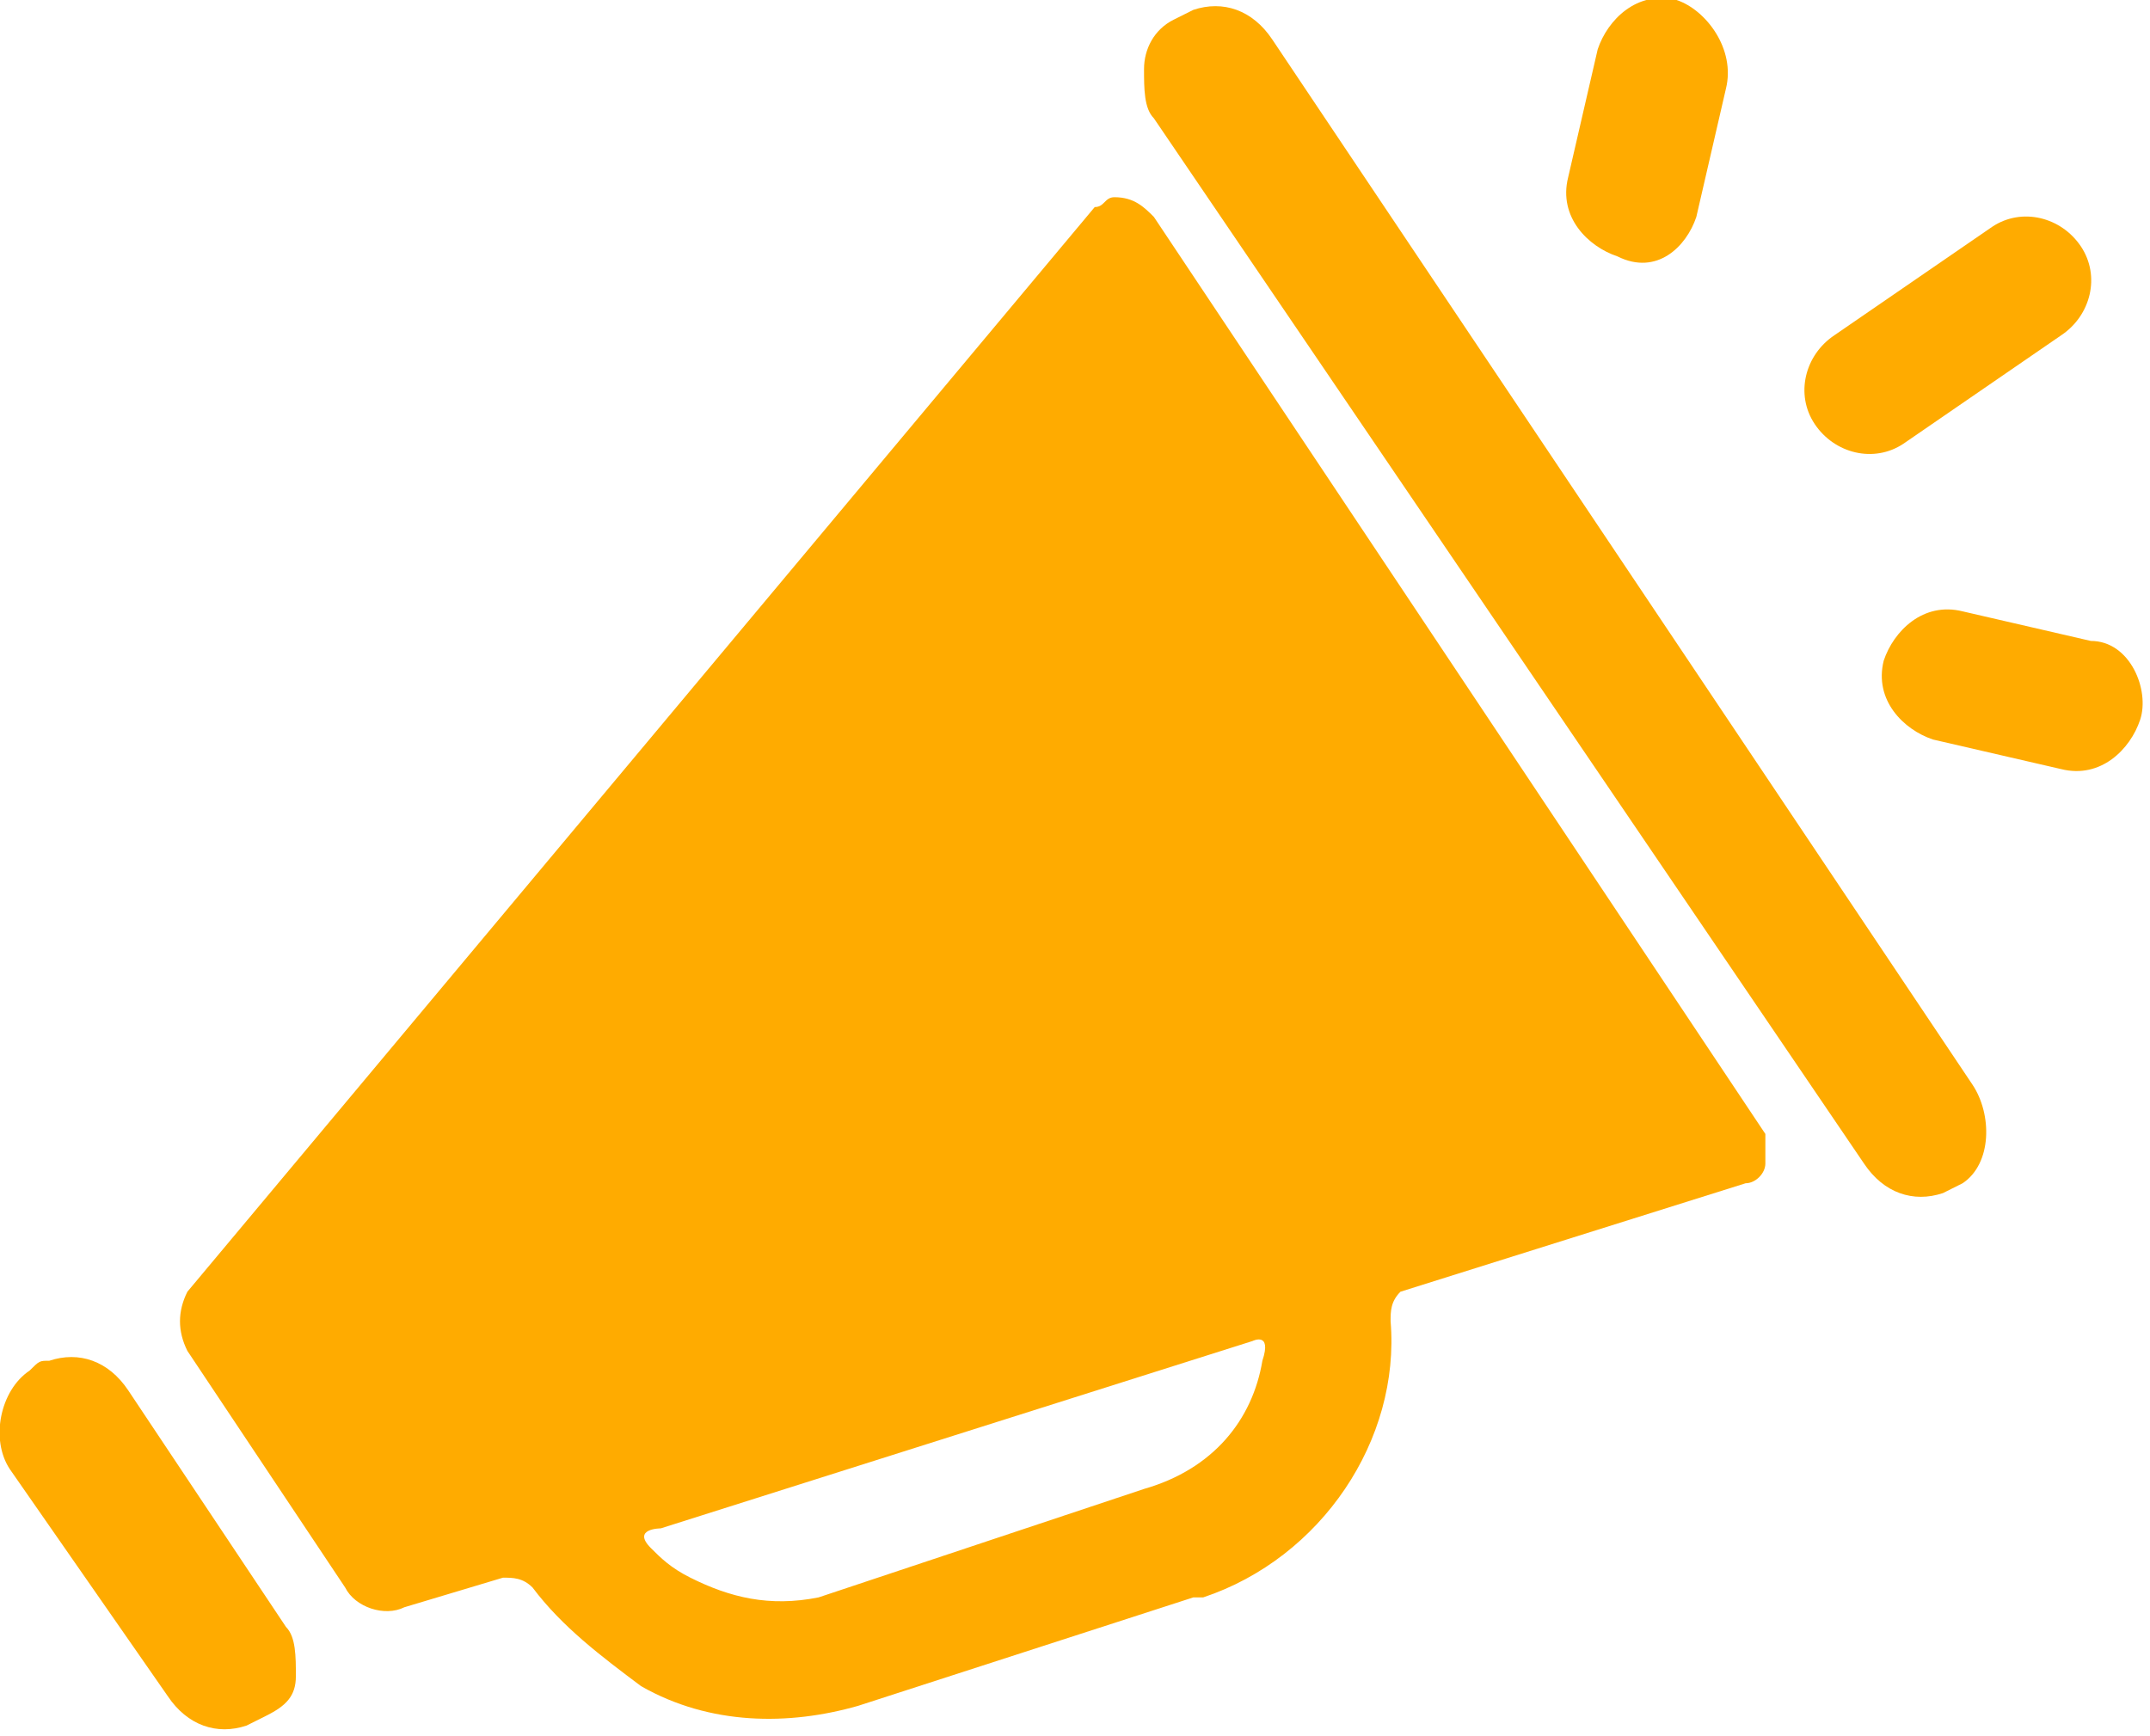
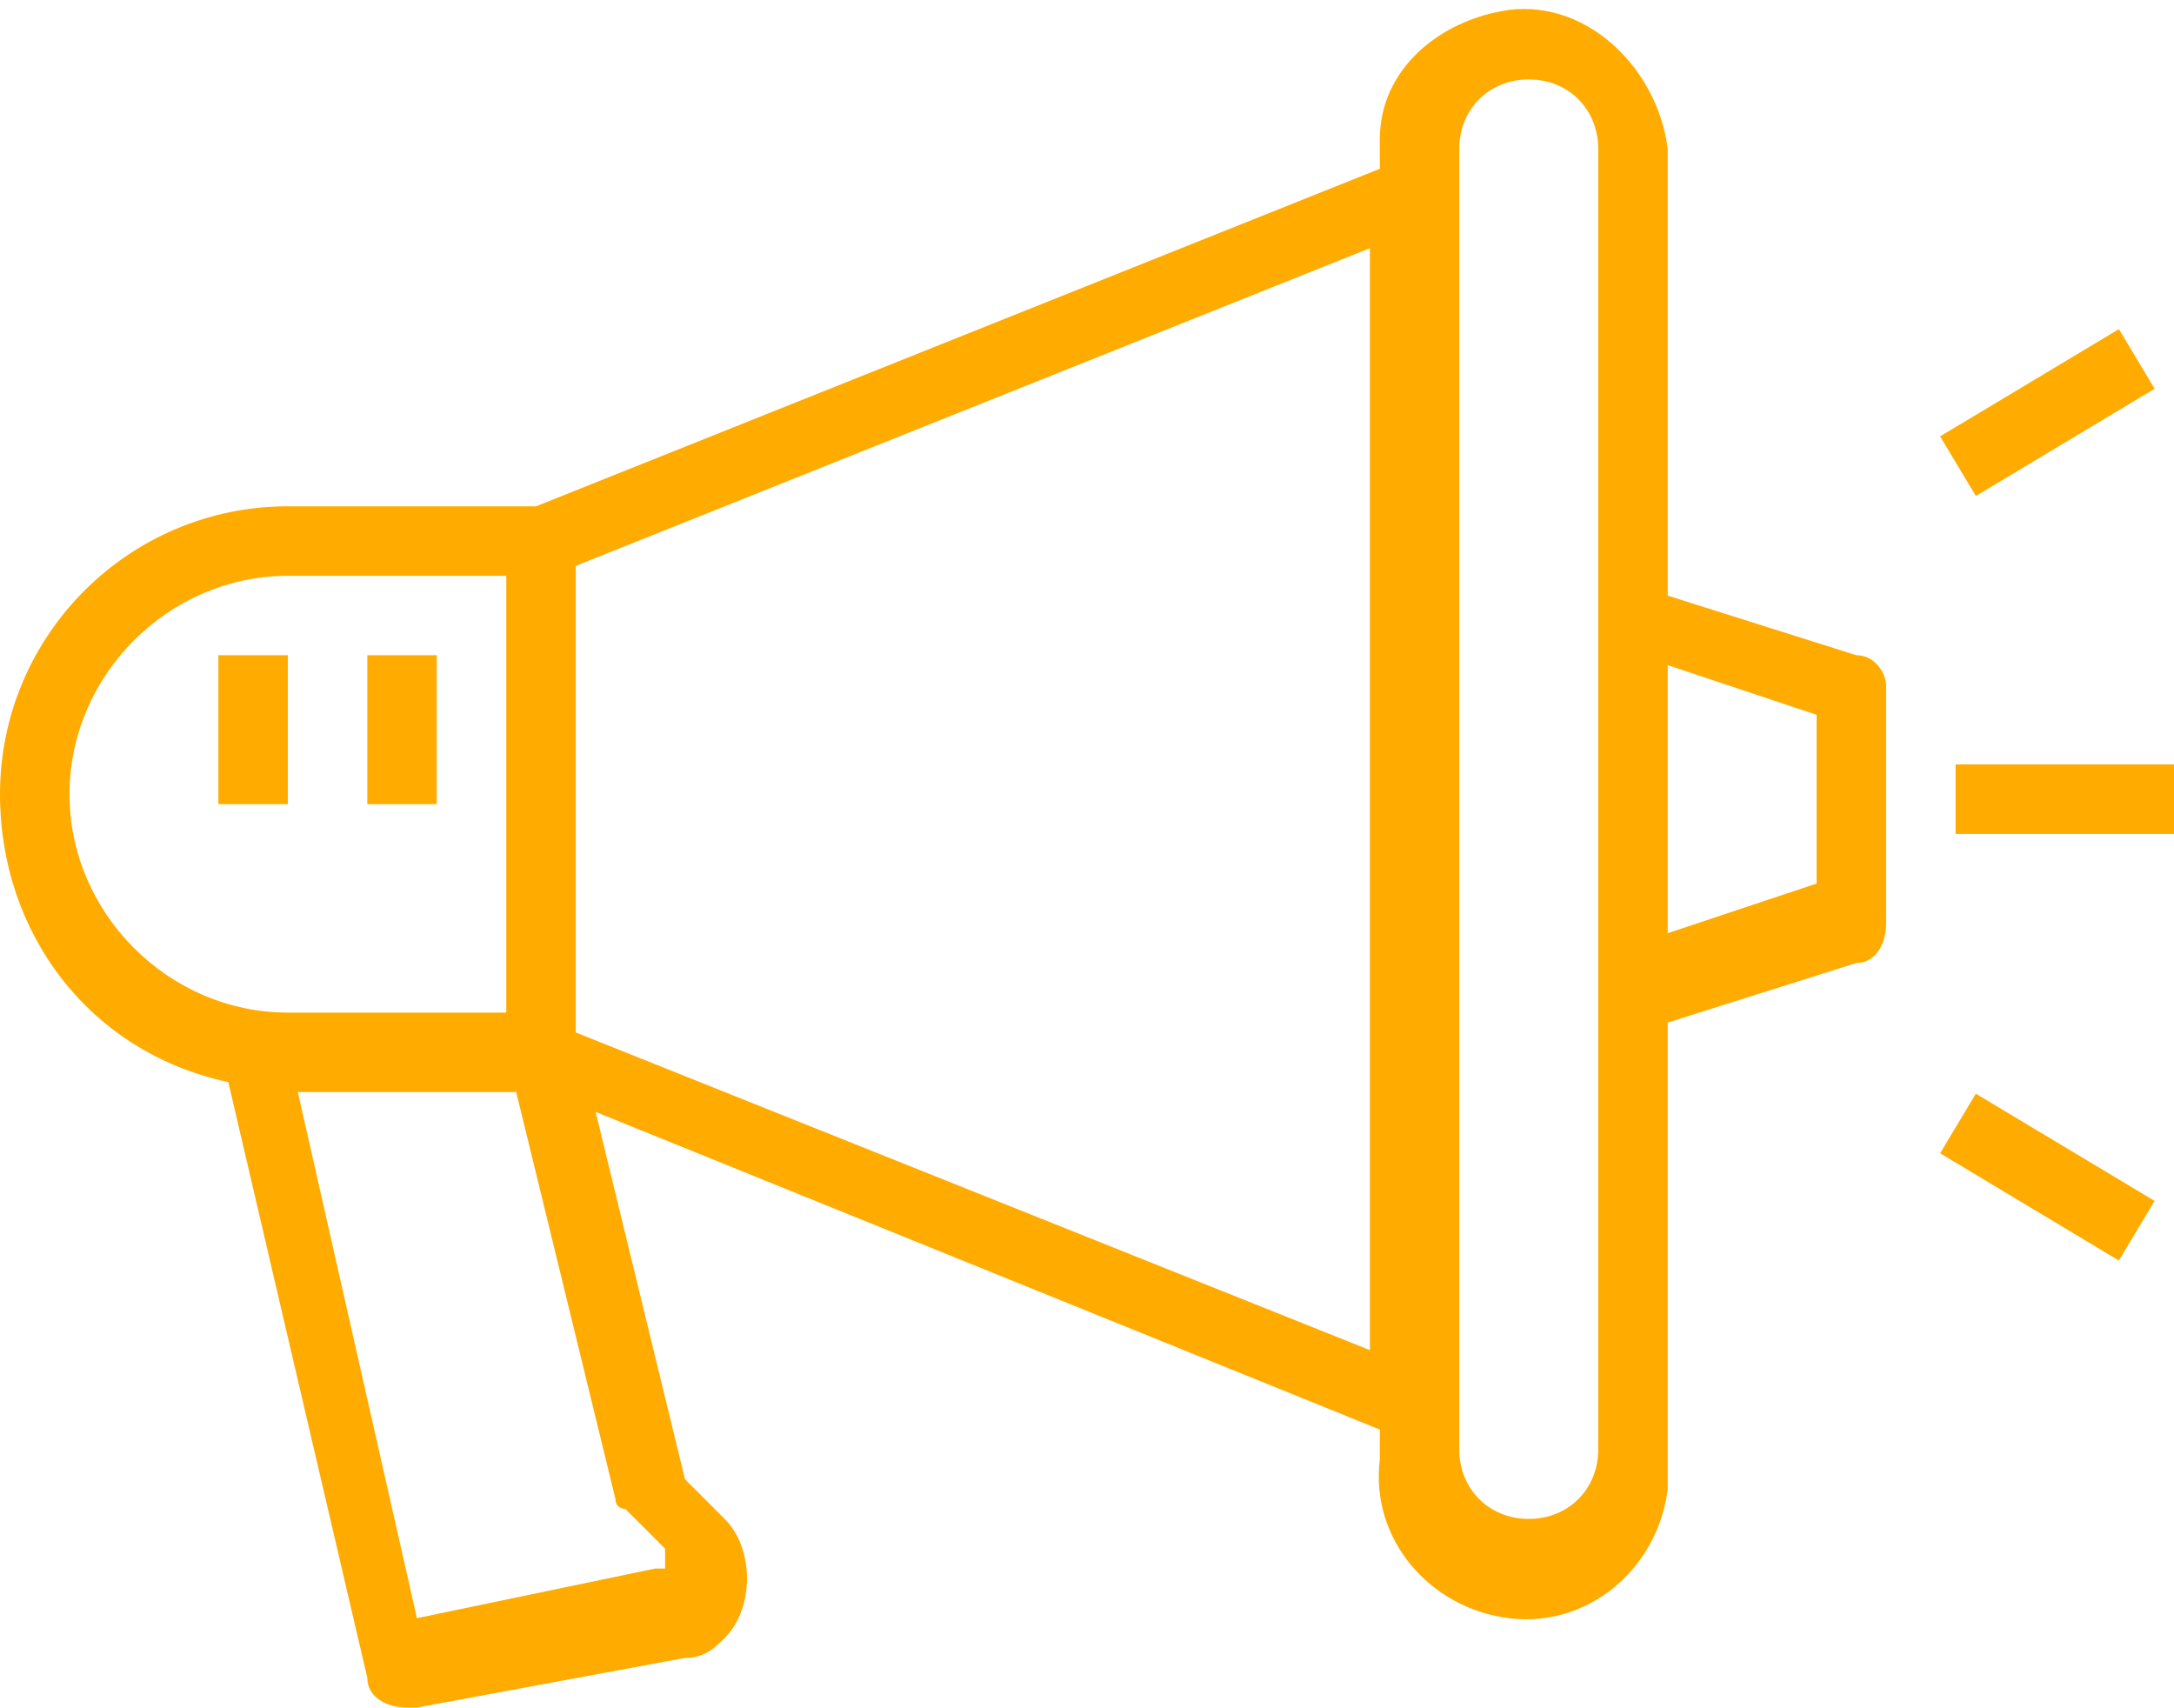
- <svg xmlns="http://www.w3.org/2000/svg" version="1.1" id="Layer_1" x="0px" y="0px" viewBox="0 0 21.8 17.6" style="enable-background:new 0 0 21.8 17.6;" xml:space="preserve">
+ <svg xmlns="http://www.w3.org/2000/svg" version="1.1" id="Layer_1" x="0px" y="0px" viewBox="0 0 21.9 17.2" style="enable-background:new 0 0 21.9 17.2;" xml:space="preserve">
  <style type="text/css">
	.st0{fill:#FFAB00;}
</style>
  <g id="Layer_2_1_">
    <g id="Layer_1-2">
-       <path class="st0" d="M17.2,2.2l0.3-1.3C17.6,0.5,17.3,0.1,17,0c0,0,0,0,0,0c-0.4-0.1-0.7,0.2-0.8,0.5l-0.3,1.3    c-0.1,0.4,0.2,0.7,0.5,0.8c0,0,0,0,0,0C16.8,2.8,17.1,2.5,17.2,2.2C17.2,2.2,17.2,2.2,17.2,2.2" />
-       <path class="st0" d="M21.2,6.5l-1.3-0.3c-0.4-0.1-0.7,0.2-0.8,0.5c0,0,0,0,0,0c-0.1,0.4,0.2,0.7,0.5,0.8c0,0,0,0,0,0l1.3,0.3    c0.4,0.1,0.7-0.2,0.8-0.5S21.6,6.5,21.2,6.5" />
-       <path class="st0" d="M19.3,4.5l1.6-1.1c0.3-0.2,0.4-0.6,0.2-0.9c-0.2-0.3-0.6-0.4-0.9-0.2l0,0l-1.6,1.1c-0.3,0.2-0.4,0.6-0.2,0.9    C18.6,4.6,19,4.7,19.3,4.5" />
-       <path class="st0" d="M11.6,15.1l-3.3,1.1C7.8,16.3,7.4,16.2,7,16c-0.2-0.1-0.3-0.2-0.4-0.3c-0.2-0.2,0.1-0.2,0.1-0.2l6-1.9    c0,0,0.2-0.1,0.1,0.2C12.7,14.4,12.3,14.9,11.6,15.1 M11.7,2.2C11.6,2.1,11.5,2,11.3,2c-0.1,0-0.1,0.1-0.2,0.1l-9.2,11    c-0.1,0.2-0.1,0.4,0,0.6l1.6,2.4c0.1,0.2,0.4,0.3,0.6,0.2l1-0.3c0.1,0,0.2,0,0.3,0.1c0.3,0.4,0.7,0.7,1.1,1    c0.7,0.4,1.5,0.4,2.2,0.2l3.4-1.1h0.1c1.2-0.4,2-1.6,1.9-2.8c0-0.1,0-0.2,0.1-0.3l3.5-1.1l0,0c0.1,0,0.2-0.1,0.2-0.2    c0-0.1,0-0.2,0-0.3L11.7,2.2z" />
-       <path class="st0" d="M20,11L12.9,0.4c-0.2-0.3-0.5-0.4-0.8-0.3l-0.2,0.1c-0.2,0.1-0.3,0.3-0.3,0.5c0,0.2,0,0.4,0.1,0.5l7.2,10.6    c0.2,0.3,0.5,0.4,0.8,0.3l0.2-0.1C20.2,11.8,20.2,11.3,20,11C20,11,20,11,20,11" />
-       <path class="st0" d="M1.3,14.1c-0.2-0.3-0.5-0.4-0.8-0.3c-0.1,0-0.1,0-0.2,0.1c-0.3,0.2-0.4,0.7-0.2,1c0,0,0,0,0,0l1.6,2.3    c0.2,0.3,0.5,0.4,0.8,0.3l0.2-0.1C2.9,17.3,3,17.2,3,17c0-0.2,0-0.4-0.1-0.5L1.3,14.1z" />
+       <path class="st0" d="M18.3,8.9l-1.5,0.5V6.7l1.5,0.5V8.9z M16.1,14.6c0,0.4-0.3,0.7-0.7,0.7c-0.4,0-0.7-0.3-0.7-0.7V1.5    c0-0.4,0.3-0.7,0.7-0.7c0.4,0,0.7,0.3,0.7,0.7c0,0,0,0,0,0V14.6z M5.8,10.4V5.7l8-3.2v11.1L5.8,10.4z M6.3,15.2l0.4,0.4    c0,0,0,0.1,0,0.1c0,0,0,0.1,0,0.1c0,0,0,0-0.1,0l-2.4,0.5L3,11h2.2l1,4.1C6.2,15.2,6.3,15.2,6.3,15.2 M0.7,8c0-1.2,1-2.2,2.2-2.2    h2.2v4.4H2.9C1.7,10.2,0.7,9.2,0.7,8C0.7,8,0.7,8,0.7,8 M18.7,6.6L16.8,6V1.5C16.7,0.7,16,0,15.2,0.1c-0.7,0.1-1.3,0.6-1.3,1.3    v0.3L5.4,5.1H2.9C1.3,5.1,0,6.4,0,8c0,1.4,0.9,2.6,2.3,2.9l1.4,6c0,0.2,0.2,0.3,0.4,0.3h0.1l2.7-0.5l0,0c0.2,0,0.3-0.1,0.4-0.2    c0.3-0.3,0.3-0.9,0-1.2c0,0,0,0,0,0l-0.4-0.4L6,11.2l7.9,3.2v0.3c-0.1,0.8,0.5,1.5,1.3,1.6c0.8,0.1,1.5-0.5,1.6-1.3    c0-0.1,0-0.2,0-0.2v-4.5l1.9-0.6c0.2,0,0.3-0.2,0.3-0.4V6.9C19,6.8,18.9,6.6,18.7,6.6" />
+       <rect x="19.7" y="7.7" class="st0" width="2.2" height="0.7" />
+       <rect x="19.6" y="3.8" transform="matrix(0.8576 -0.5143 0.5143 0.8576 0.7806 11.2169)" class="st0" width="2.1" height="0.7" />
+       <rect x="20.3" y="10.8" transform="matrix(0.5144 -0.8575 0.8575 0.5144 -0.1596 23.4687)" class="st0" width="0.7" height="2.1" />
+       <rect x="3.7" y="6.6" class="st0" width="0.7" height="1.5" />
+       <rect x="2.2" y="6.6" class="st0" width="0.7" height="1.5" />
    </g>
  </g>
</svg>
